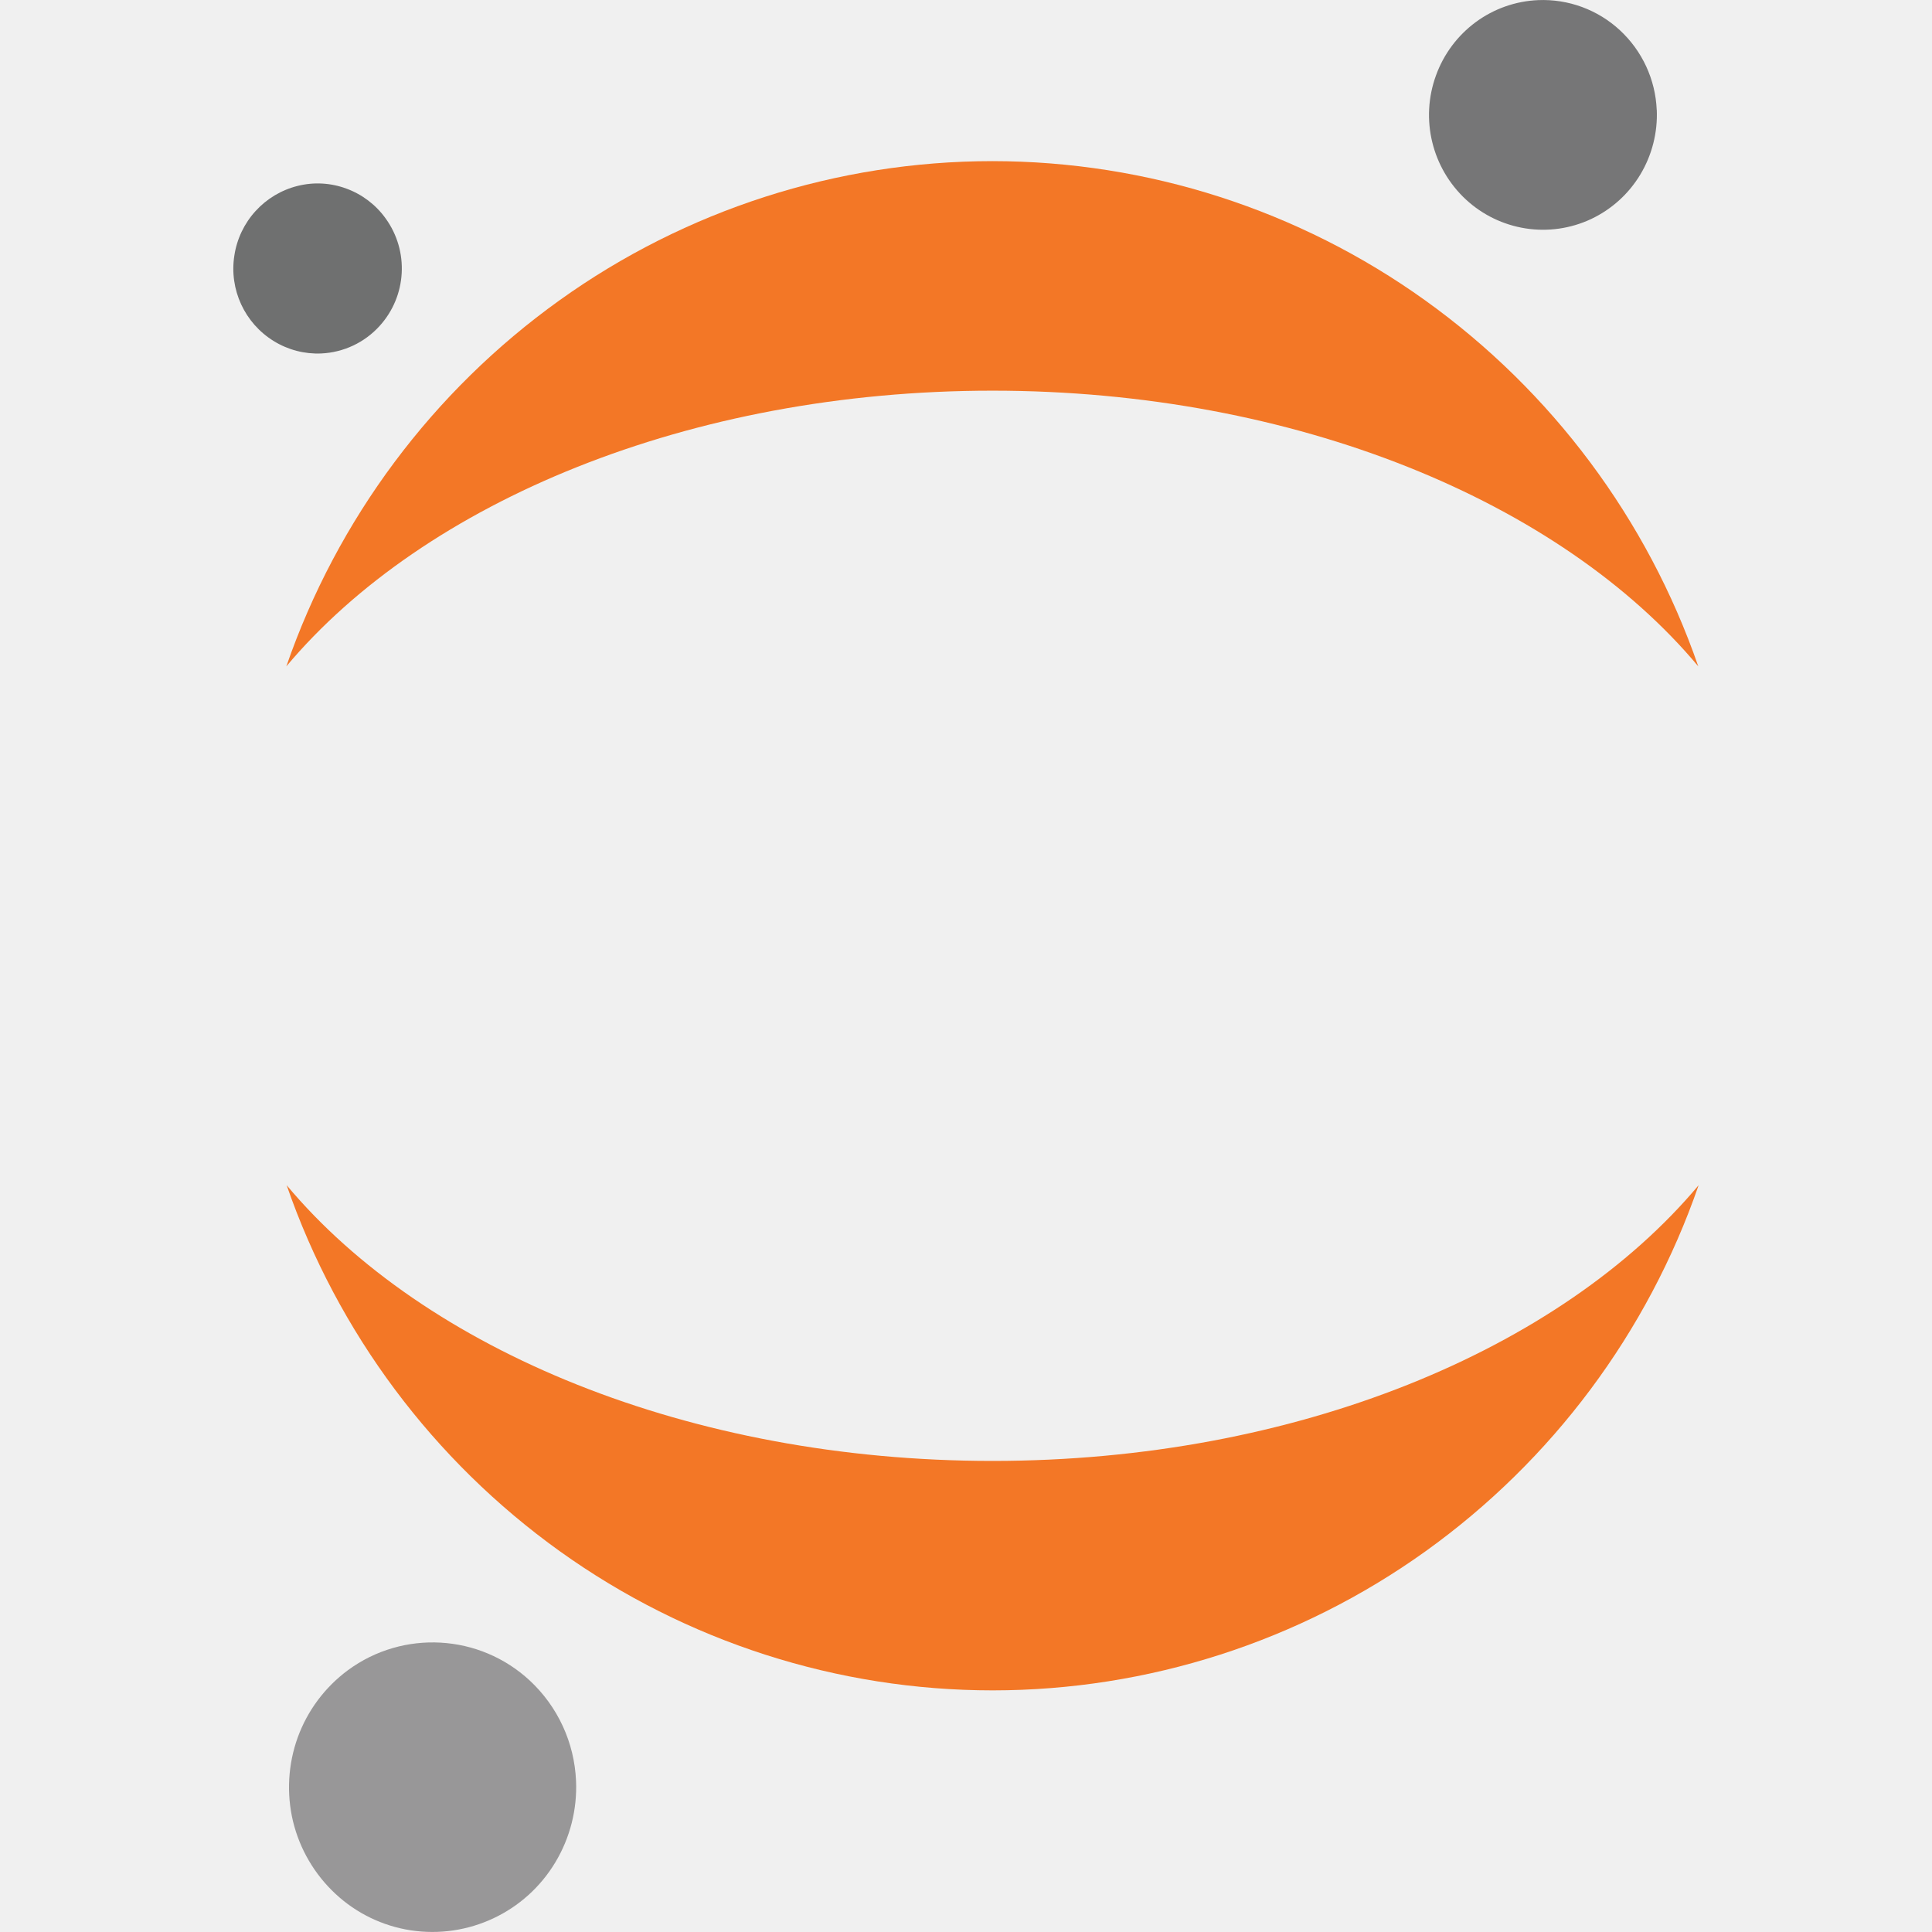
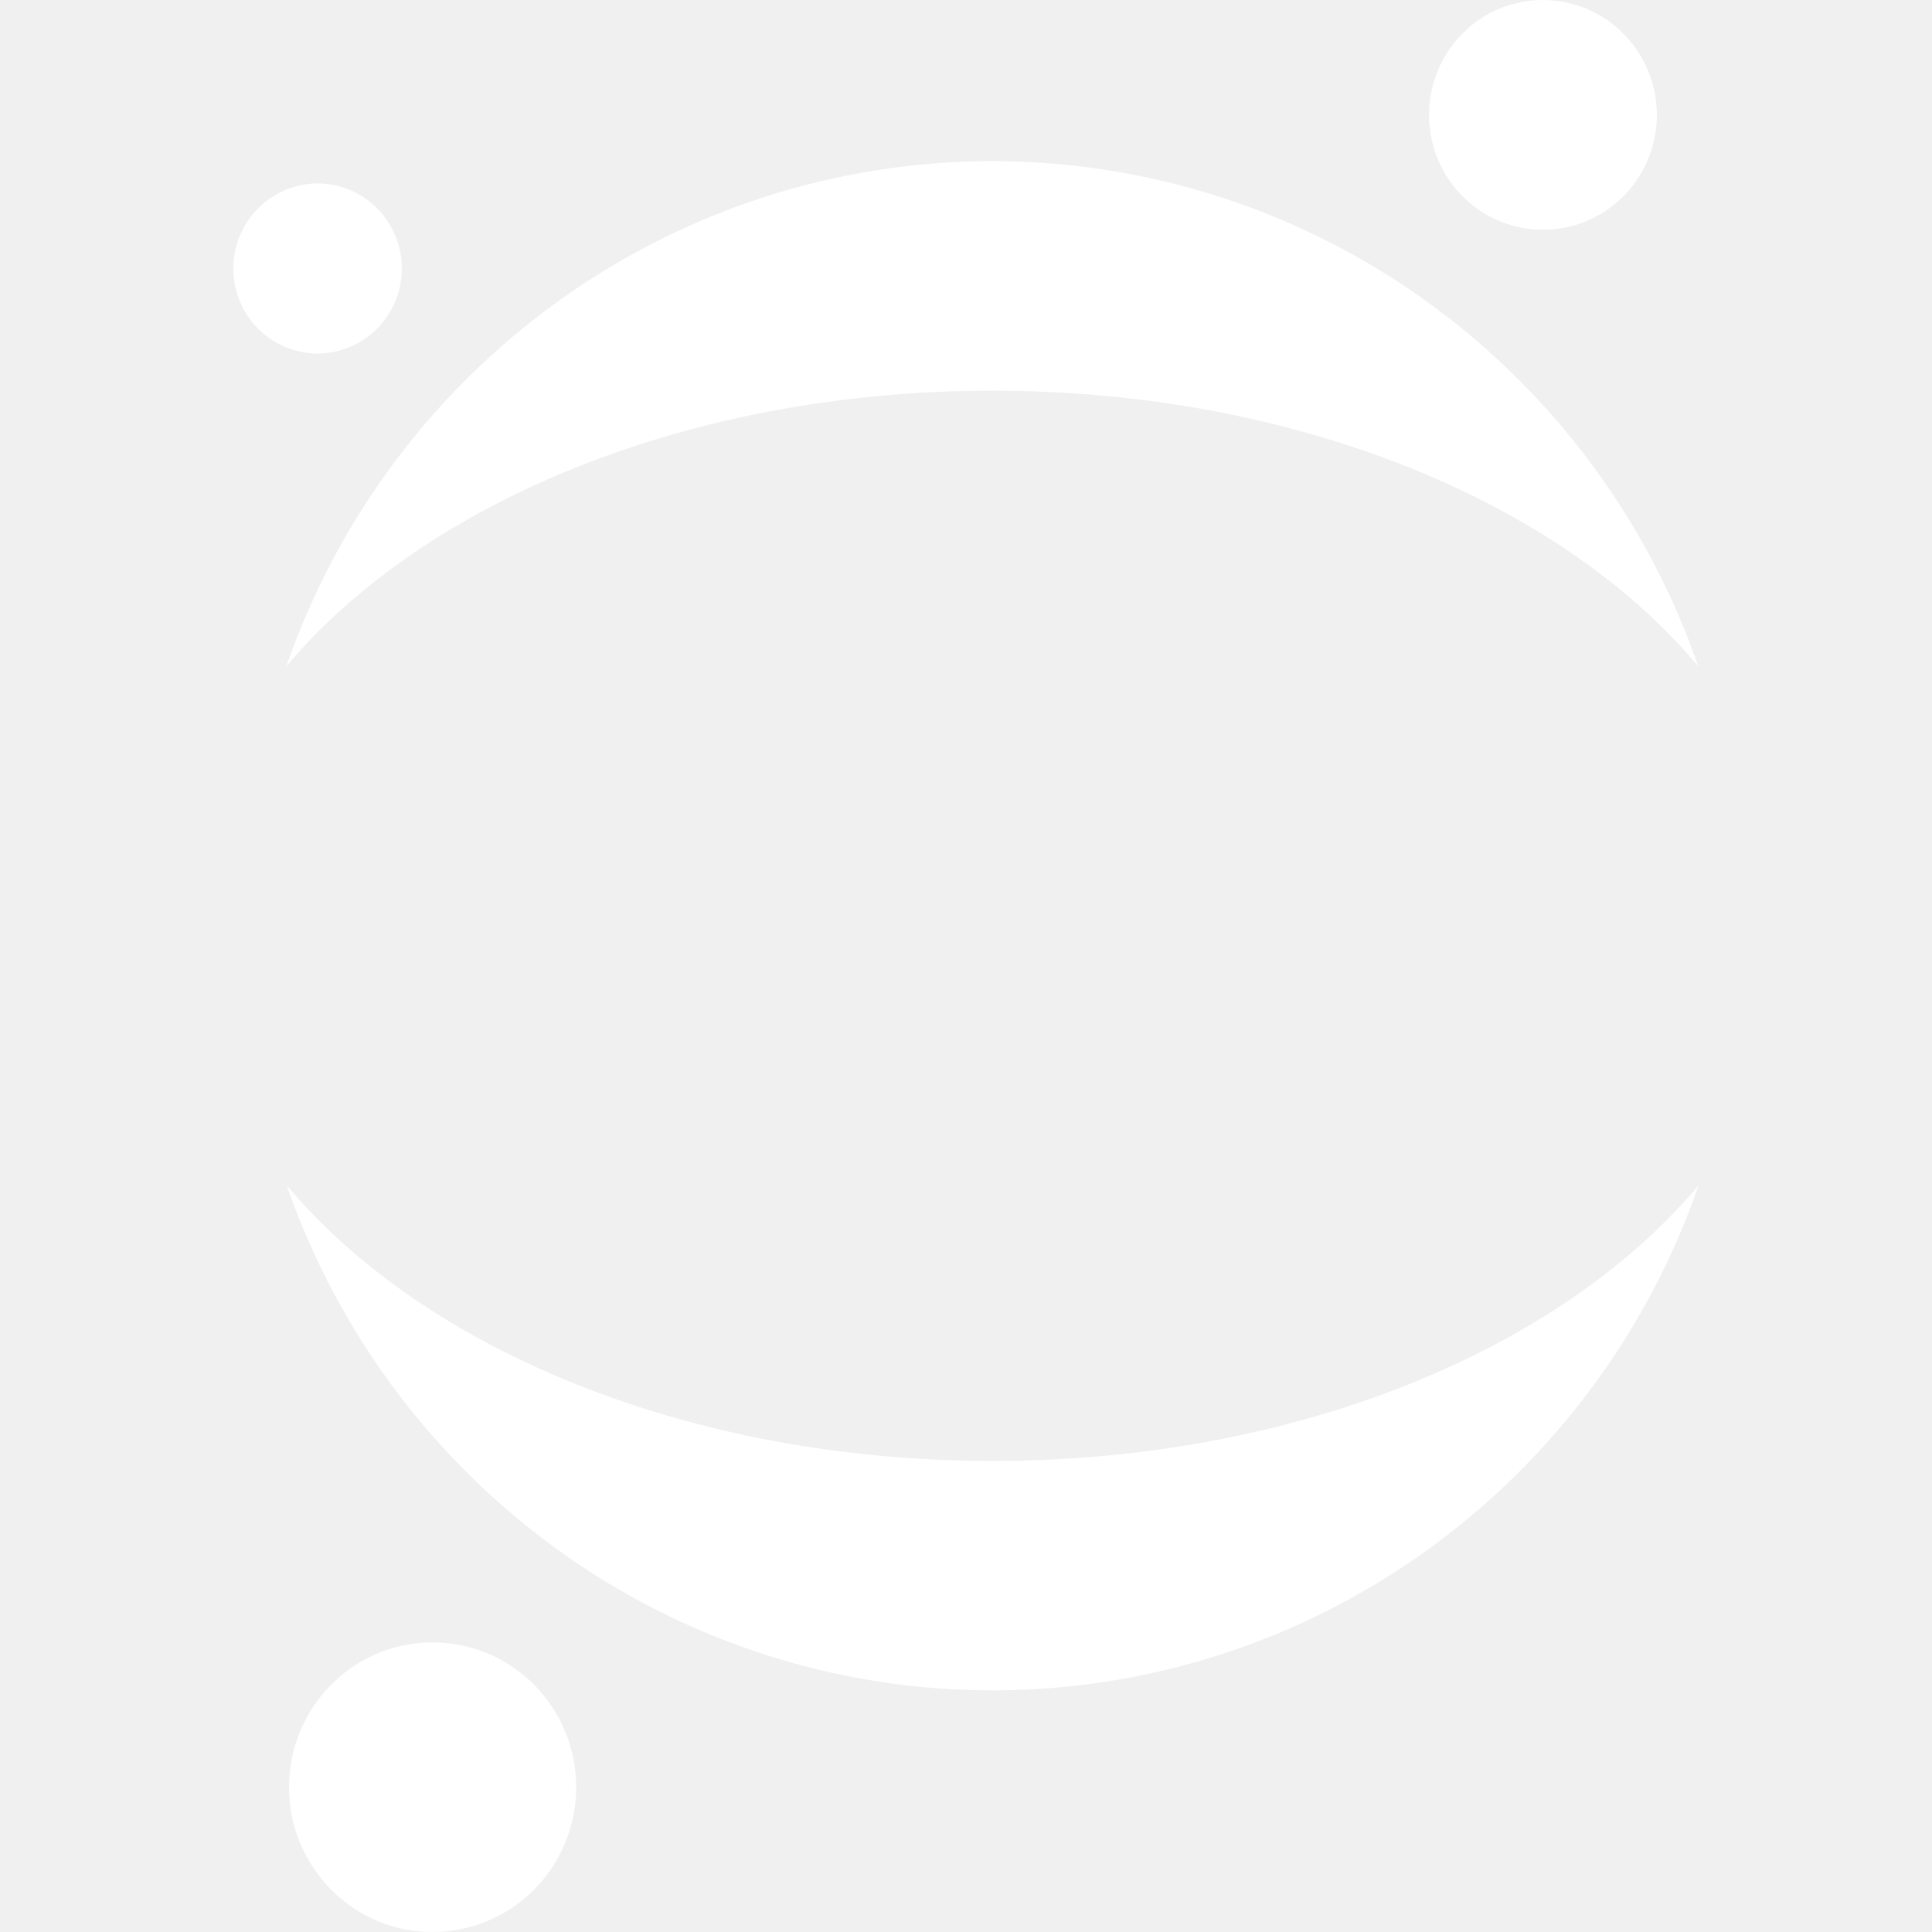
- <svg xmlns="http://www.w3.org/2000/svg" viewBox="0 0 128 128">
-   <path d="M109.766 7.281a7.691 7.691 0 01-1.09 4.282 7.583 7.583 0 01-3.262 2.949 7.49 7.49 0 01-4.34.62 7.525 7.525 0 01-3.953-1.913A7.642 7.642 0 0195.137 5a7.606 7.606 0 012.629-3.531 7.509 7.509 0 014.136-1.461 7.51 7.51 0 015.422 1.996 7.627 7.627 0 012.438 5.273zm0 0" fill="#767677" />
-   <path d="M65.758 96.79c-20.098 0-37.649-7.364-46.766-18.267a49.95 49.95 0 0018.102 24.254 49.251 49.251 0 0028.676 9.215 49.279 49.279 0 0028.675-9.215 49.917 49.917 0 0018.094-24.254C103.406 89.426 85.855 96.79 65.758 96.79zm0 0M65.75 25.883c20.098 0 37.652 7.367 46.766 18.265a49.95 49.95 0 00-18.102-24.253 49.27 49.27 0 00-28.672-9.22 49.27 49.27 0 00-28.672 9.22A49.909 49.909 0 0018.97 44.148C28.102 33.27 45.652 25.883 65.75 25.883zm0 0" fill="#f37726" />
-   <path d="M38.164 117.984a9.671 9.671 0 01-1.371 5.399 9.5 9.5 0 01-9.59 4.504 9.405 9.405 0 01-4.98-2.418 9.671 9.671 0 01-2.809-4.797 9.73 9.73 0 01.313-5.567 9.624 9.624 0 013.328-4.453 9.466 9.466 0 0112.043.688 9.63 9.63 0 013.066 6.648zm0 0" fill="#989798" />
-   <path d="M21.285 23.418a5.53 5.53 0 01-3.14-.816 5.627 5.627 0 01-2.618-5.672 5.612 5.612 0 011.407-2.95 5.593 5.593 0 012.789-1.664 5.46 5.46 0 013.238.184 5.539 5.539 0 012.586 1.969 5.66 5.66 0 01-.399 7.129 5.557 5.557 0 01-3.867 1.82zm0 0" fill="#6f7070" />
+ <svg xmlns="http://www.w3.org/2000/svg" viewBox="0 0 128 128" fill="white">
+   <path d="M109.766 7.281a7.691 7.691 0 01-1.09 4.282 7.583 7.583 0 01-3.262 2.949 7.49 7.49 0 01-4.34.62 7.525 7.525 0 01-3.953-1.913A7.642 7.642 0 0195.137 5a7.606 7.606 0 012.629-3.531 7.509 7.509 0 014.136-1.461 7.51 7.51 0 015.422 1.996 7.627 7.627 0 012.438 5.273zm0 0" />
+   <path d="M65.758 96.79c-20.098 0-37.649-7.364-46.766-18.267a49.95 49.95 0 0018.102 24.254 49.251 49.251 0 0028.676 9.215 49.279 49.279 0 0028.675-9.215 49.917 49.917 0 0018.094-24.254C103.406 89.426 85.855 96.79 65.758 96.79zm0 0M65.75 25.883c20.098 0 37.652 7.367 46.766 18.265a49.95 49.95 0 00-18.102-24.253 49.27 49.27 0 00-28.672-9.22 49.27 49.27 0 00-28.672 9.22A49.909 49.909 0 0018.97 44.148C28.102 33.27 45.652 25.883 65.75 25.883zm0 0" />
+   <path d="M38.164 117.984a9.671 9.671 0 01-1.371 5.399 9.5 9.5 0 01-9.59 4.504 9.405 9.405 0 01-4.98-2.418 9.671 9.671 0 01-2.809-4.797 9.73 9.73 0 01.313-5.567 9.624 9.624 0 013.328-4.453 9.466 9.466 0 0112.043.688 9.63 9.63 0 013.066 6.648zm0 0" />
+   <path d="M21.285 23.418a5.53 5.53 0 01-3.14-.816 5.627 5.627 0 01-2.618-5.672 5.612 5.612 0 011.407-2.95 5.593 5.593 0 012.789-1.664 5.46 5.46 0 013.238.184 5.539 5.539 0 012.586 1.969 5.66 5.66 0 01-.399 7.129 5.557 5.557 0 01-3.867 1.82zm0 0" />
</svg>
